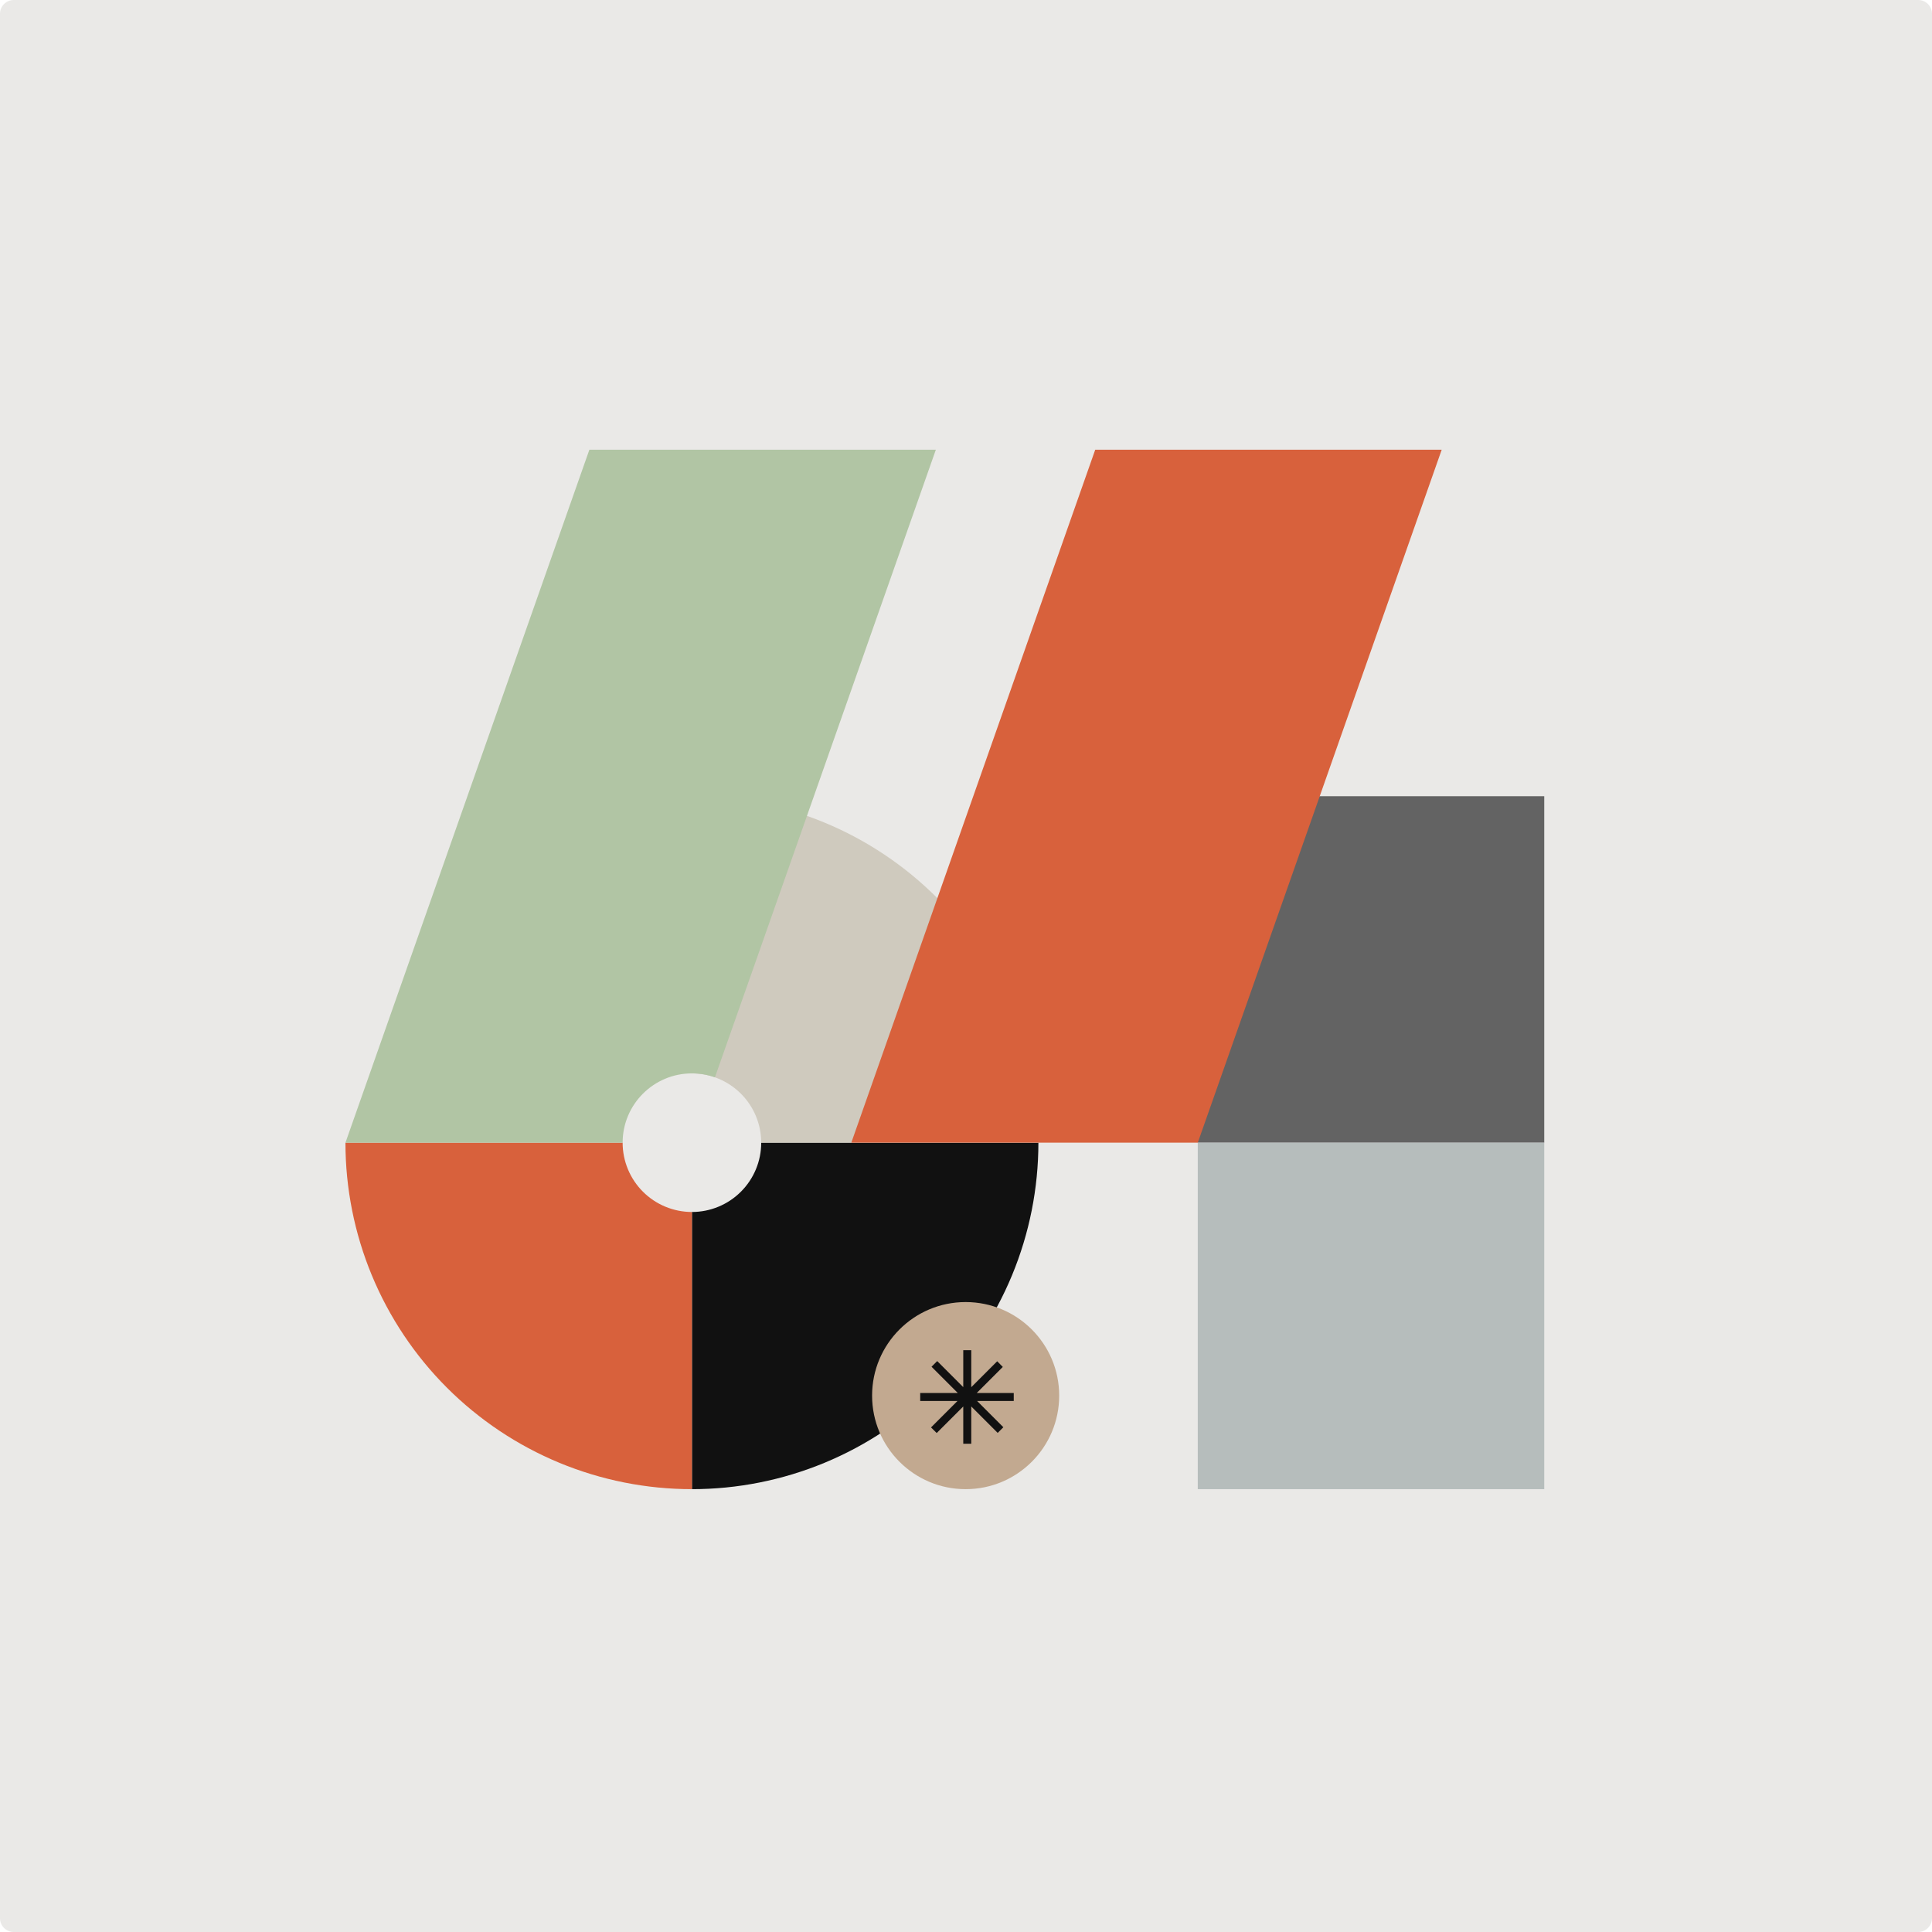
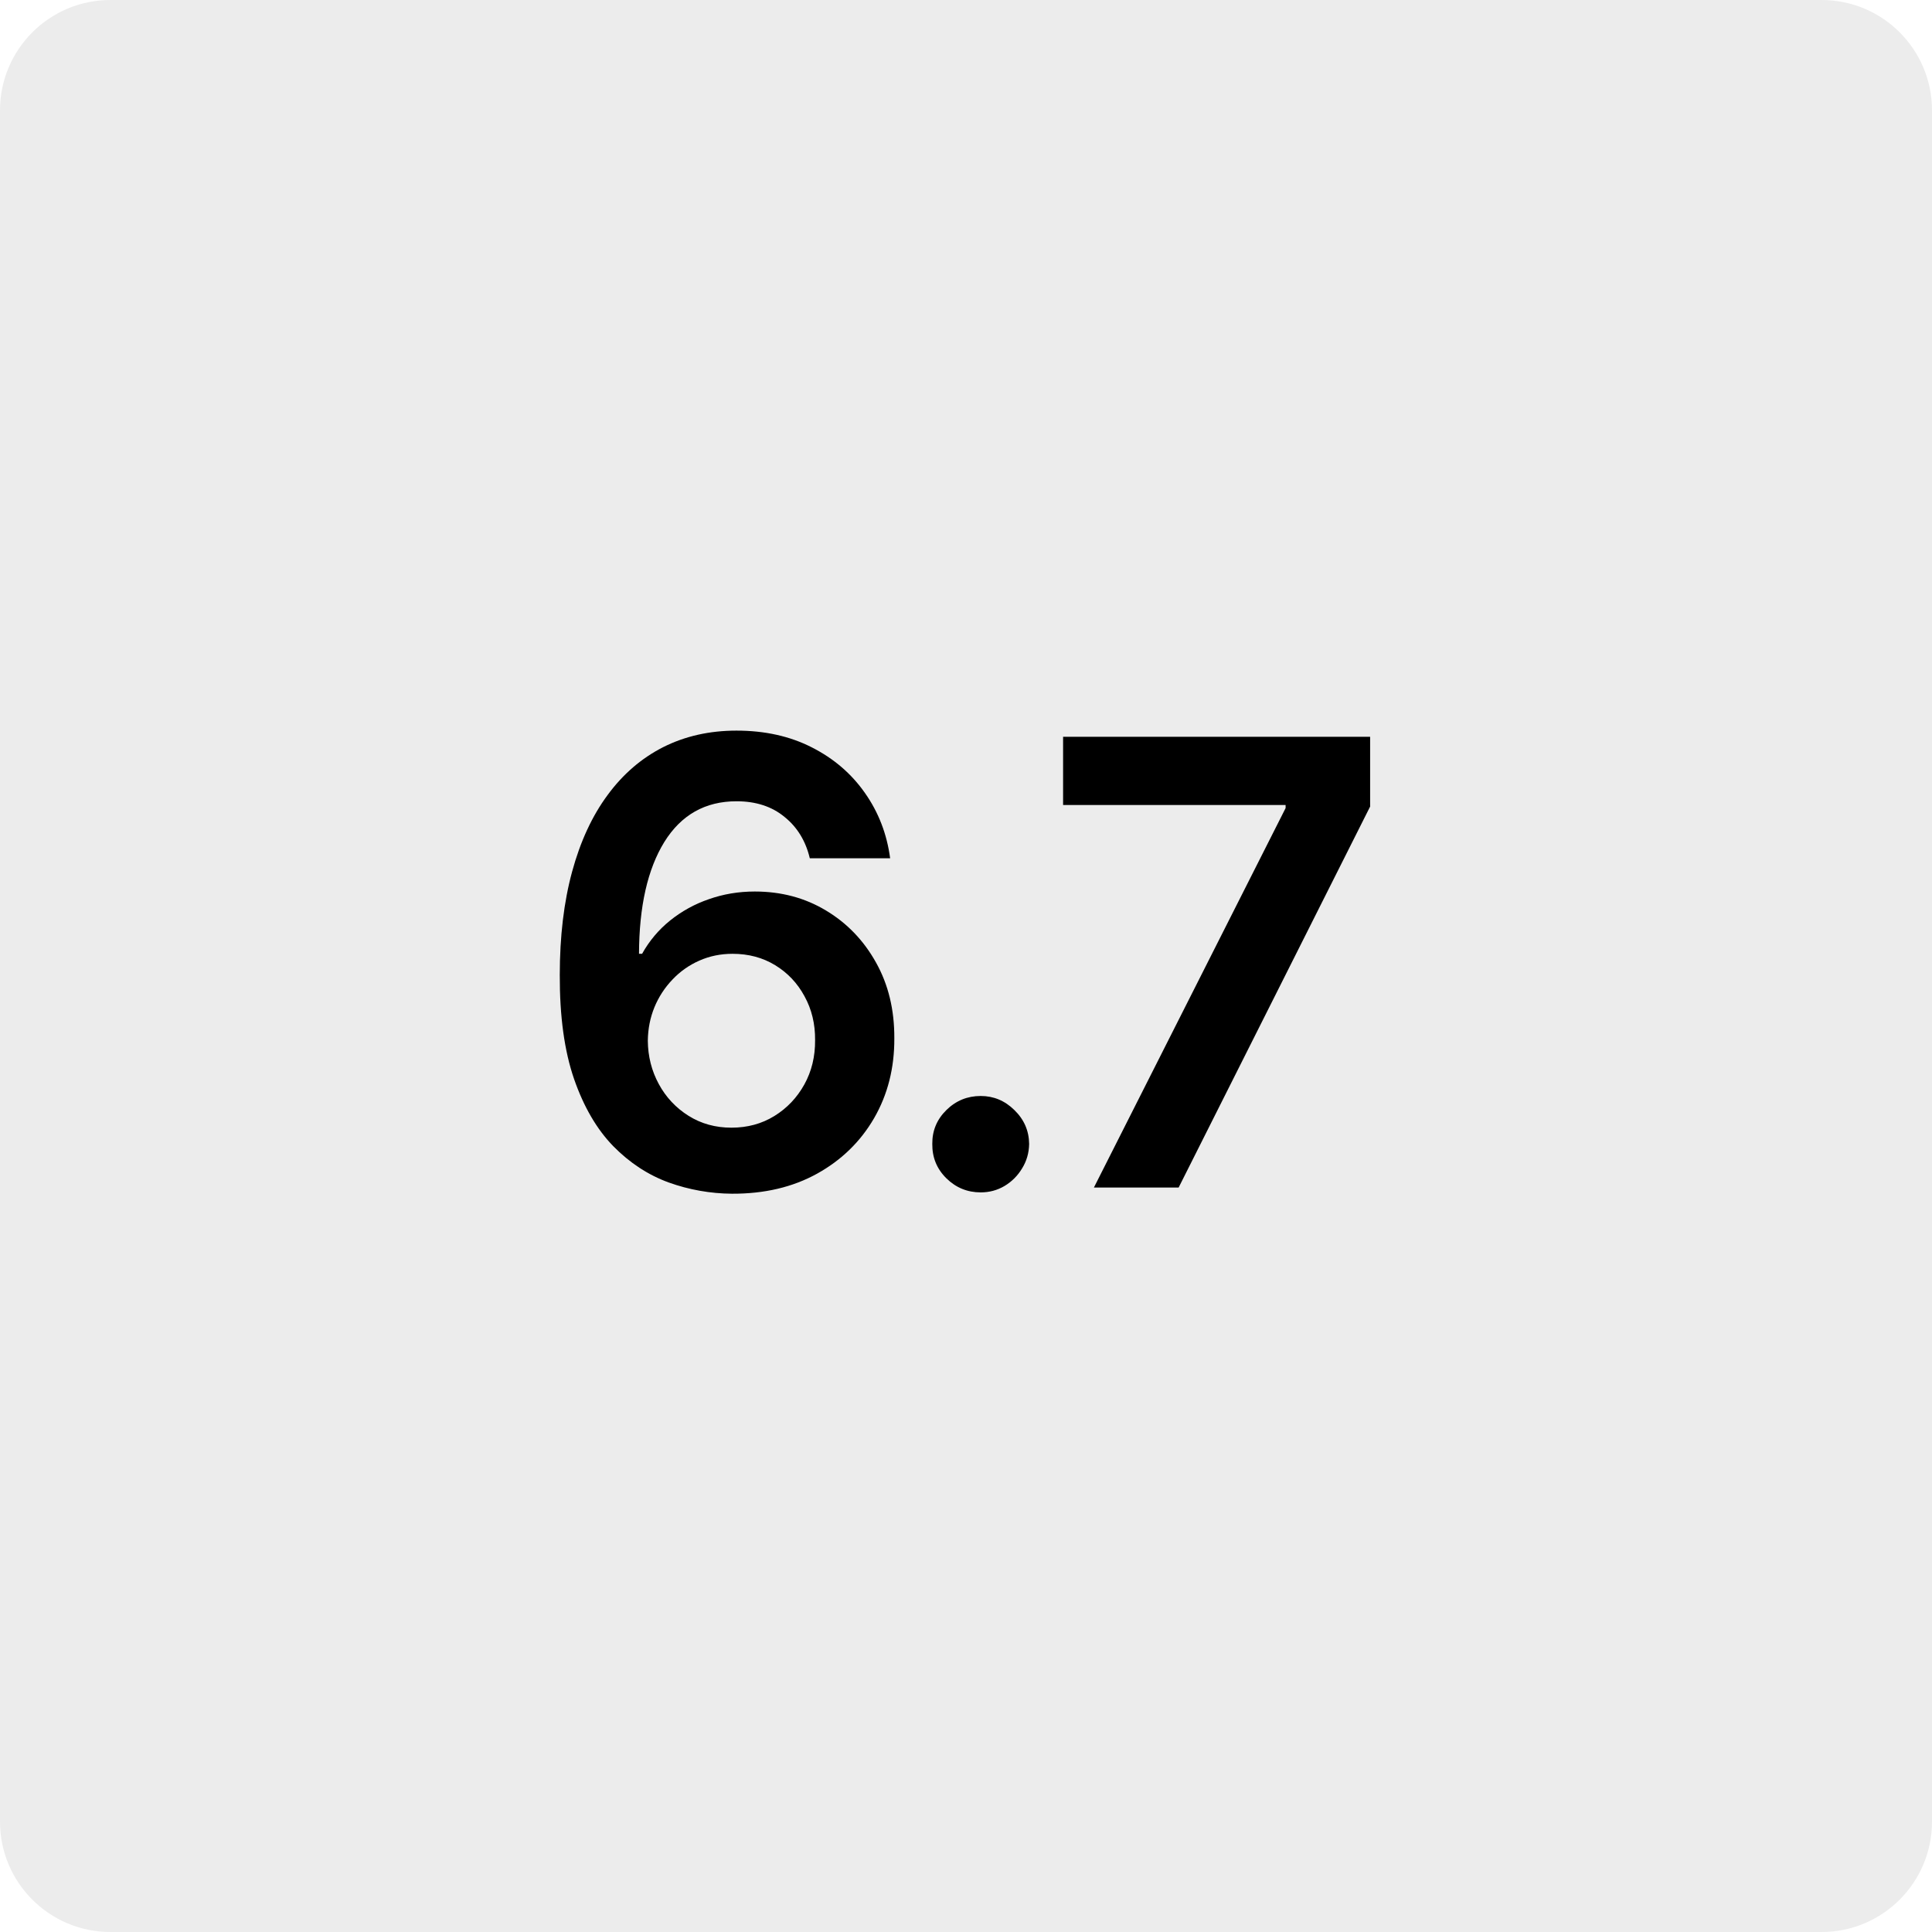
<svg xmlns="http://www.w3.org/2000/svg" width="280" height="280" viewBox="0 0 280 280" fill="none">
-   <rect width="280" height="280" rx="2" fill="#EAE9E7" />
-   <path d="M150.492 165.607C150.492 172.201 149.194 178.731 146.67 184.823C144.147 190.915 140.448 196.451 135.785 201.114C131.122 205.776 125.587 209.475 119.495 211.999C113.402 214.522 106.873 215.821 100.279 215.821L100.279 175.65C101.598 175.65 102.903 175.39 104.122 174.885C105.34 174.381 106.447 173.641 107.38 172.708C108.313 171.776 109.052 170.669 109.557 169.45C110.062 168.232 110.321 166.926 110.321 165.607H150.492Z" fill="#111111" />
-   <path d="M100.279 115.393C106.873 115.393 113.402 116.692 119.495 119.216C125.587 121.739 131.122 125.438 135.785 130.101C140.448 134.763 144.147 140.299 146.67 146.391C149.194 152.483 150.492 159.013 150.492 165.607L110.321 165.607C110.321 164.288 110.062 162.982 109.557 161.764C109.052 160.545 108.313 159.438 107.38 158.506C106.447 157.573 105.34 156.833 104.122 156.329C102.903 155.824 101.598 155.564 100.279 155.564V115.393Z" fill="#CFCABE" />
-   <path d="M100.279 215.821C93.684 215.821 87.155 214.522 81.063 211.999C74.971 209.475 69.435 205.776 64.772 201.114C60.109 196.451 56.411 190.915 53.887 184.823C51.364 178.731 50.065 172.201 50.065 165.607L90.236 165.607C90.236 166.926 90.496 168.232 91 169.45C91.505 170.669 92.245 171.776 93.177 172.708C94.11 173.641 95.217 174.381 96.436 174.885C97.654 175.39 98.96 175.65 100.279 175.65L100.279 215.821Z" fill="#D8613C" />
-   <path fill-rule="evenodd" clip-rule="evenodd" d="M135.629 65.18H85.415L50.065 165.607H90.236C90.236 165.607 90.236 165.607 90.236 165.607C90.236 160.061 94.732 155.564 100.279 155.564C101.448 155.564 102.571 155.764 103.614 156.131L135.629 65.18Z" fill="#B1C5A4" />
-   <rect x="173.59" y="115.393" width="50.214" height="50.214" fill="#636363" />
-   <rect x="173.59" y="165.608" width="50.214" height="50.214" fill="#B6BDBC" />
-   <path d="M158.727 65.18H208.941L173.591 165.607H123.377L158.727 65.18Z" fill="#D8613C" />
-   <ellipse cx="139.948" cy="202.263" rx="13.558" ry="13.558" fill="#C2A990" />
-   <path d="M140.762 195.678V201.043L144.521 197.284L145.333 198.105L141.556 201.883H146.92V203.041H141.61L145.415 206.846L144.594 207.667L140.762 203.835V209.236H139.603V203.835L135.753 207.685L134.932 206.873L138.764 203.041H133.363V201.883H138.809L135.005 198.078L135.826 197.257L139.603 201.034V195.678H140.762Z" fill="#111111" />
+   <path fill="#ececec" d="M0 16C0 7.163 7.163 0 16 0h248c8.837 0 16 7.163 16 16v248c0 8.837-7.163 16-16 16H16c-8.837 0-16-7.163-16-16V16Z" />
+   <path fill="#000" d="M106.071 173.001a27.618 27.618 0 0 1-9.155-1.627c-2.977-1.085-5.656-2.839-8.038-5.263-2.382-2.446-4.274-5.689-5.678-9.729-1.403-4.062-2.094-9.091-2.073-15.088 0-5.593.595-10.58 1.786-14.96 1.191-4.381 2.903-8.081 5.136-11.101 2.232-3.041 4.923-5.359 8.07-6.954 3.168-1.594 6.709-2.392 10.622-2.392 4.104 0 7.741.808 10.909 2.424 3.19 1.617 5.763 3.828 7.719 6.635 1.957 2.786 3.169 5.933 3.637 9.442h-11.643c-.595-2.509-1.818-4.508-3.668-5.997-1.829-1.51-4.147-2.265-6.954-2.265-4.53 0-8.017 1.967-10.463 5.902-2.424 3.934-3.647 9.335-3.668 16.204h.447a16.367 16.367 0 0 1 4.05-4.817 18.509 18.509 0 0 1 5.615-3.094c2.105-.744 4.327-1.116 6.666-1.116 3.828 0 7.263.914 10.304 2.743 3.062 1.829 5.486 4.349 7.272 7.56 1.787 3.189 2.669 6.847 2.648 10.973.021 4.295-.957 8.155-2.935 11.579-1.977 3.402-4.731 6.081-8.261 8.038-3.53 1.956-7.645 2.924-12.345 2.903Zm-.064-9.57c2.318 0 4.392-.563 6.22-1.69 1.829-1.128 3.275-2.648 4.339-4.562 1.063-1.914 1.584-4.062 1.563-6.443.021-2.339-.49-4.455-1.532-6.348-1.02-1.893-2.434-3.392-4.242-4.498-1.808-1.105-3.87-1.658-6.188-1.658-1.723 0-3.328.329-4.817.989a11.96 11.96 0 0 0-3.891 2.743 12.863 12.863 0 0 0-2.616 4.019c-.617 1.51-.936 3.126-.957 4.848.021 2.276.553 4.37 1.595 6.284a12.25 12.25 0 0 0 4.306 4.594c1.829 1.148 3.902 1.722 6.22 1.722Zm36.125 9.378c-1.935 0-3.593-.68-4.976-2.041-1.382-1.361-2.062-3.02-2.041-4.976-.021-1.914.659-3.552 2.041-4.913 1.383-1.361 3.041-2.041 4.976-2.041 1.872 0 3.499.68 4.881 2.041 1.403 1.361 2.116 2.999 2.137 4.913-.021 1.297-.362 2.477-1.021 3.54a7.32 7.32 0 0 1-2.552 2.552c-1.042.617-2.19.925-3.445.925Zm16.405-.702 27.783-54.992v-.446h-32.249v-9.889h44.498v10.112l-27.752 55.215h-12.28Z" />
</svg>
